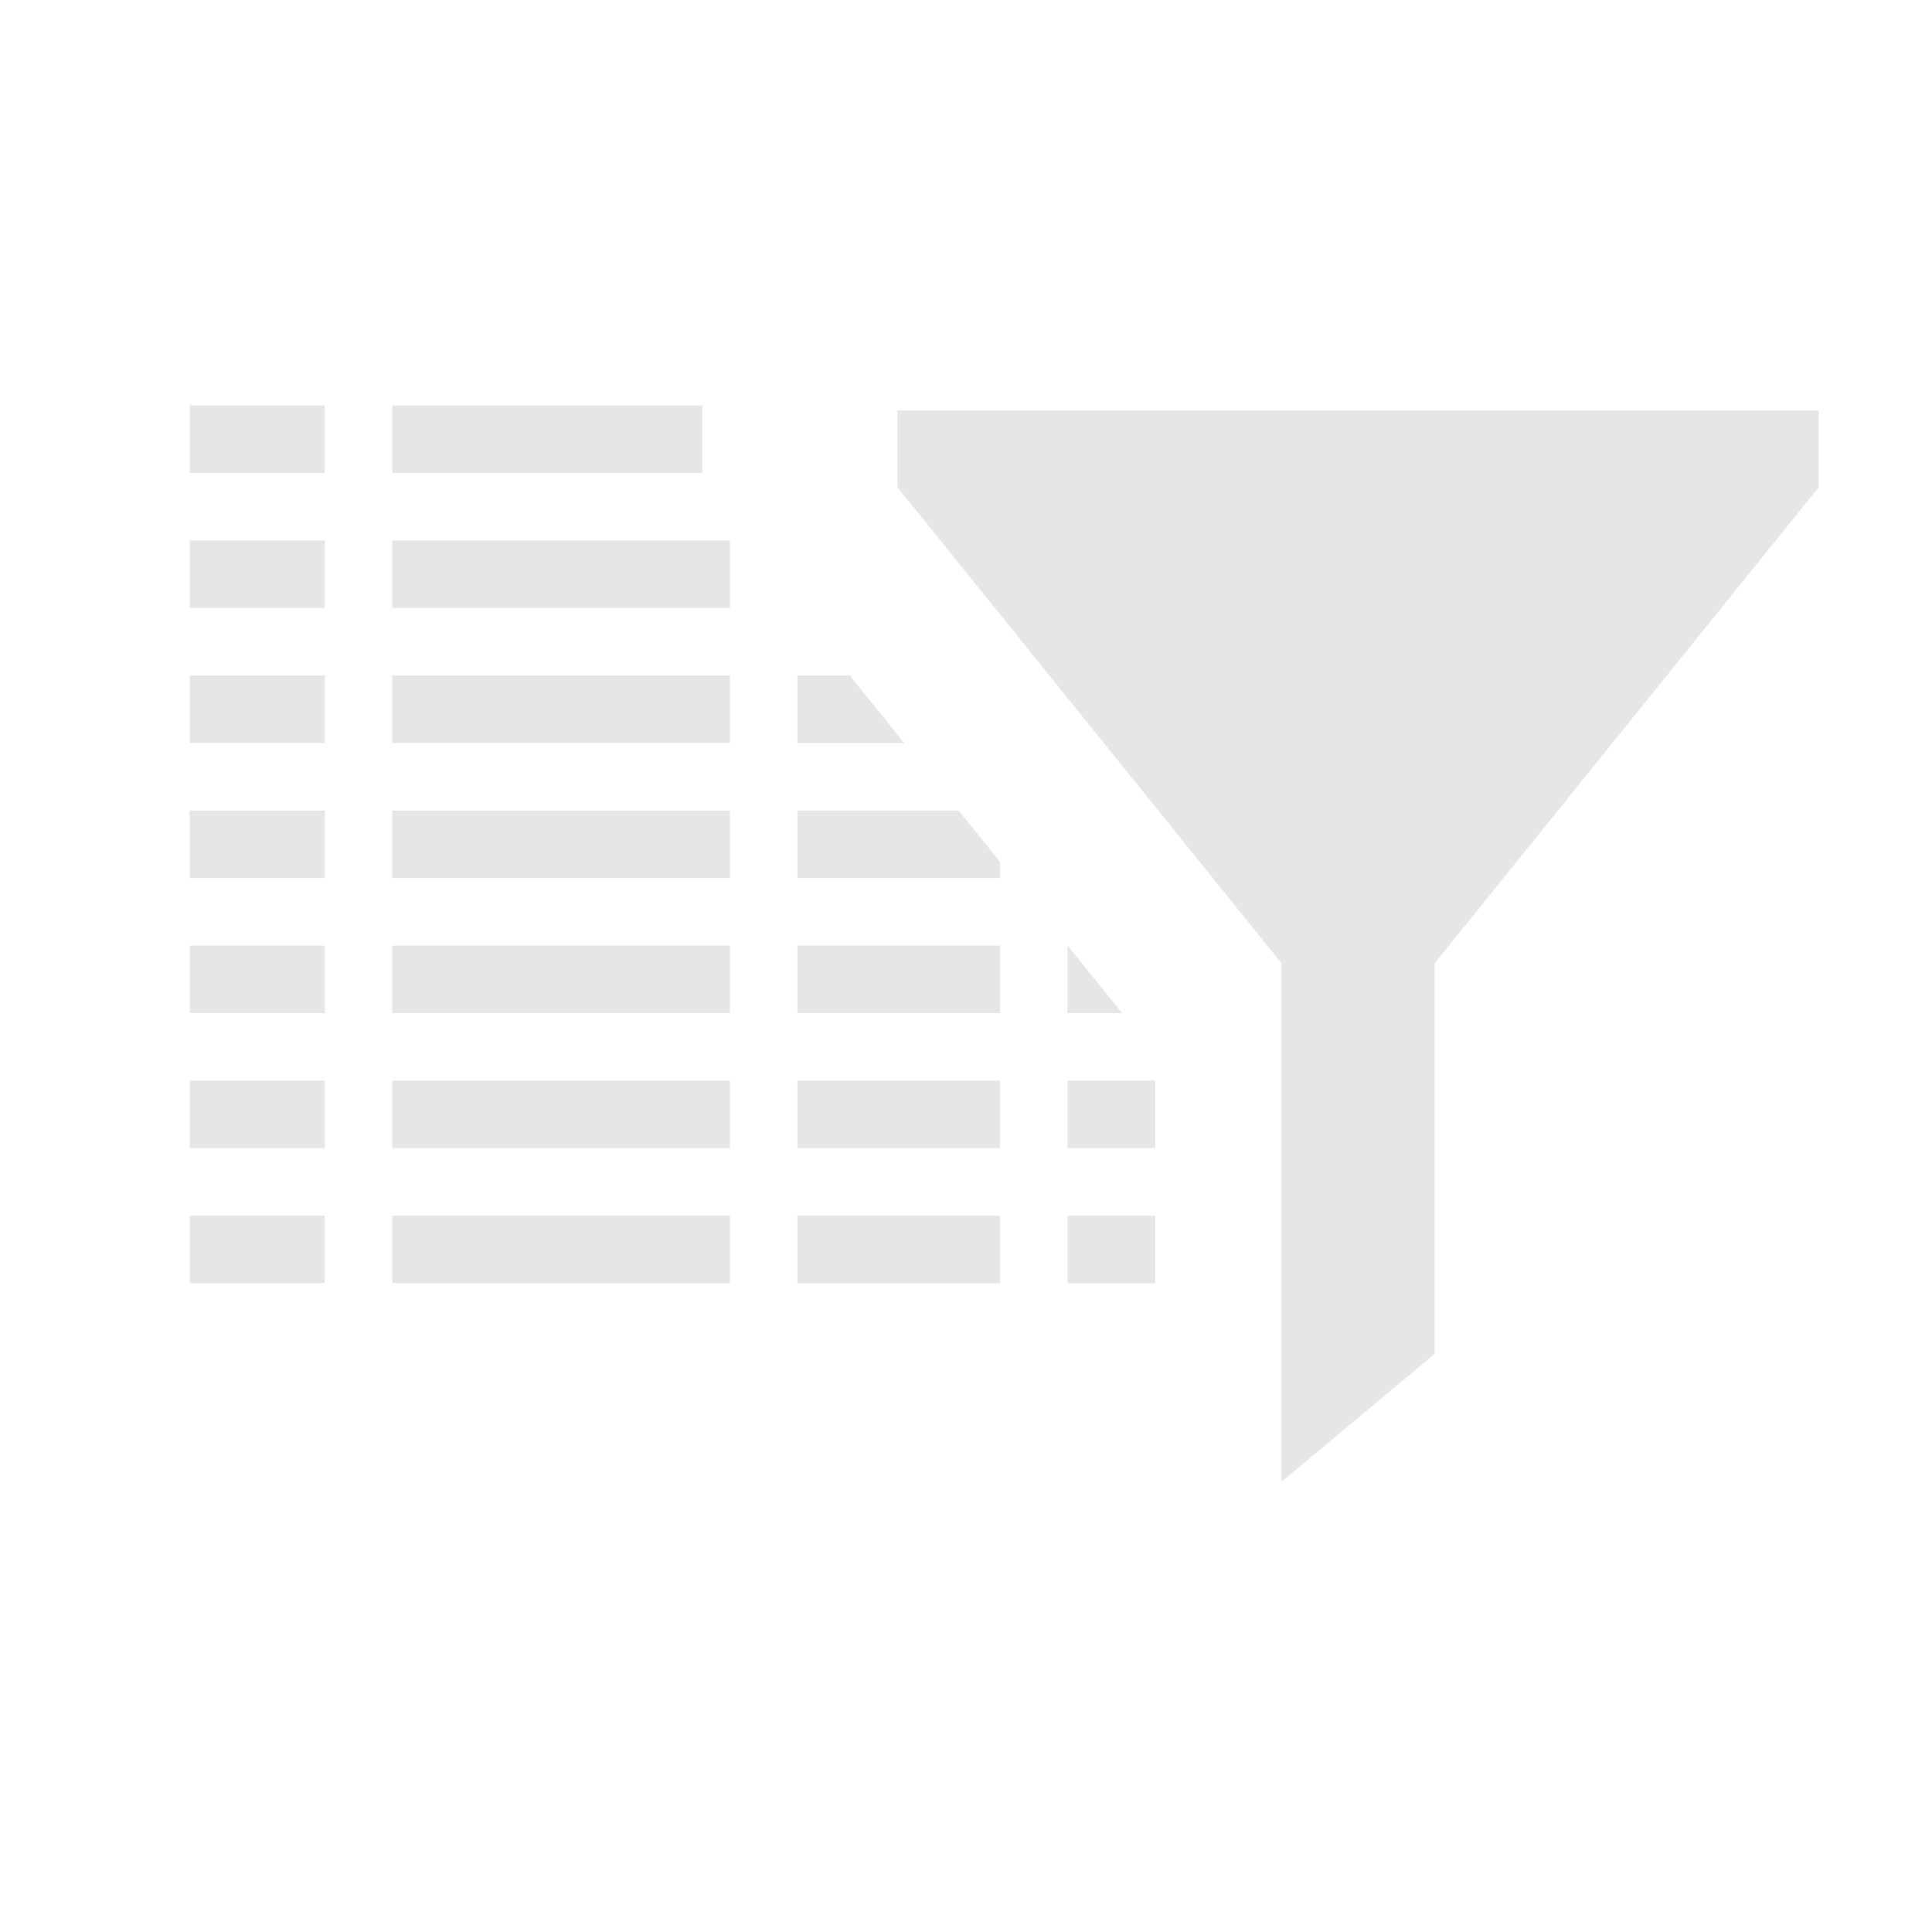
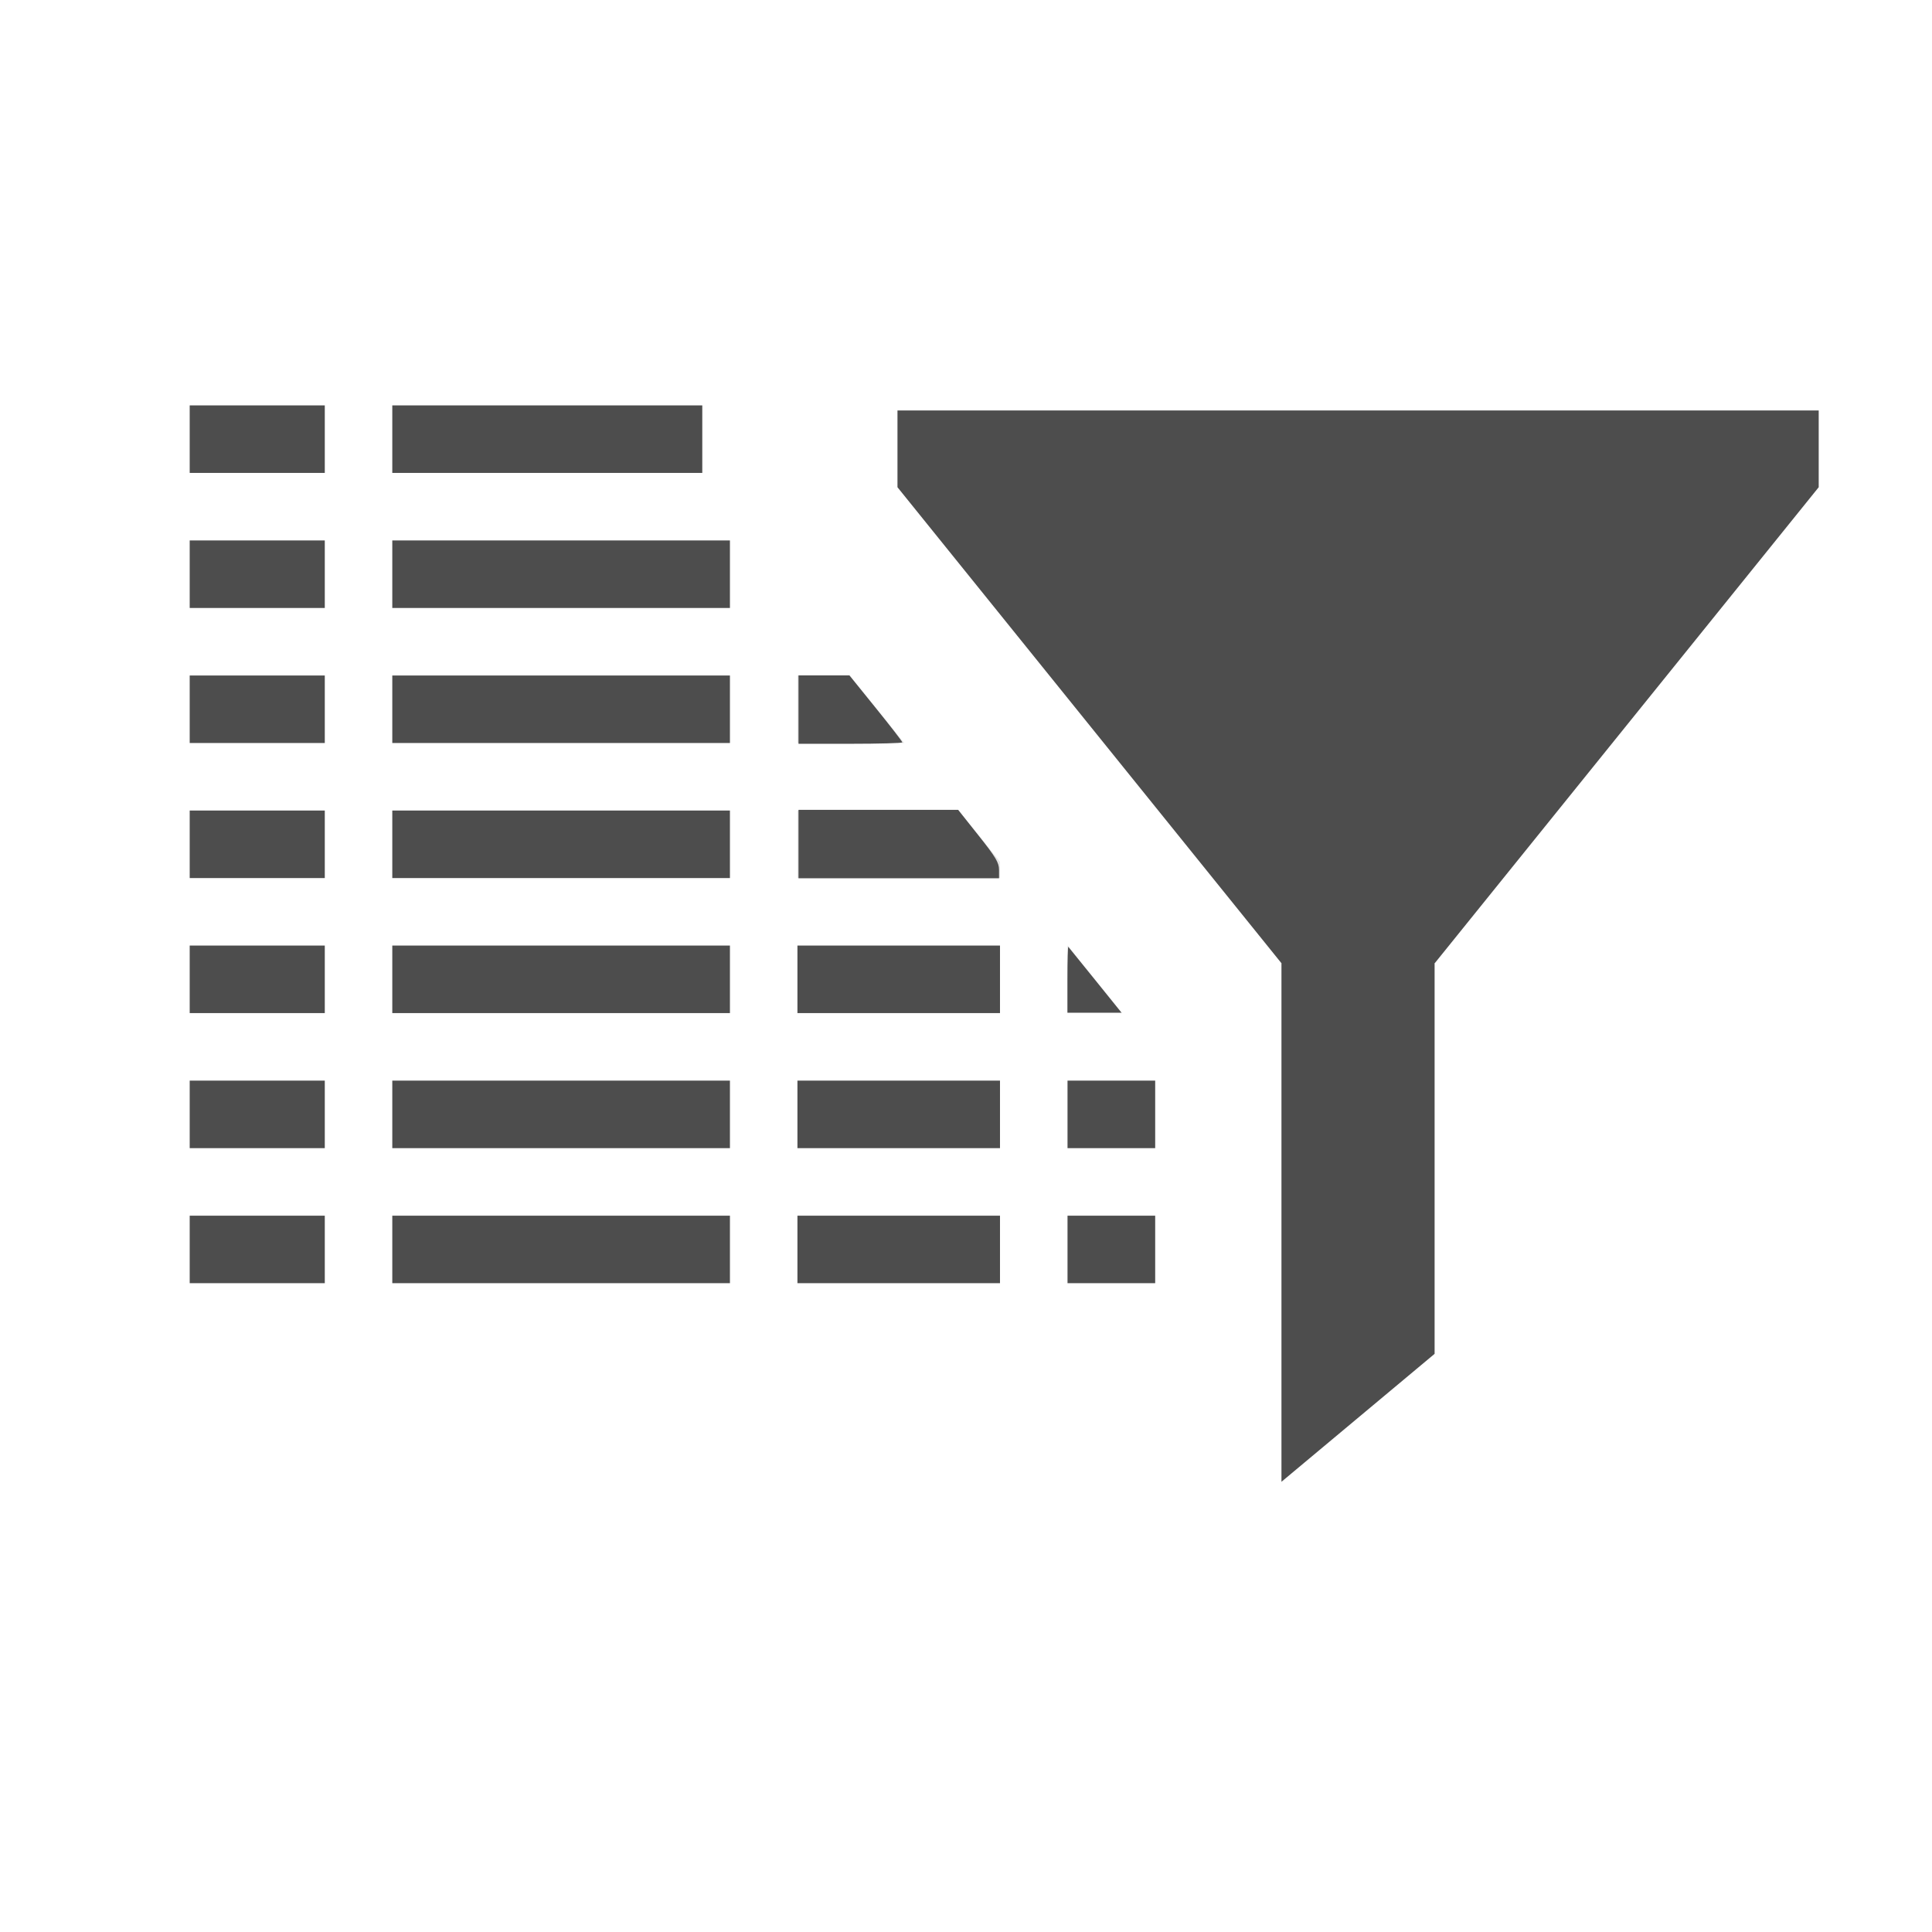
- <svg xmlns="http://www.w3.org/2000/svg" version="1.2" baseProfile="tiny" id="Layer_1" x="0px" y="0px" width="64px" height="64px" viewBox="0 0 64 64" xml:space="preserve">
-   <g>
-     <polygon style="fill:none;" points="63,63 1,63 1,1 63,1  " />
-     <path style="fill:none;" d="M64,0v64H0V0H64 M62,2H2v60h60V2L62,2z" />
+ <svg xmlns="http://www.w3.org/2000/svg" version="1.2" id="Layer_1" x="0px" y="0px" width="64px" height="64px" viewBox="0 0 64 64" xml:space="preserve">
+   <defs id="defs3393" />
+   <g id="g3337">
+     <polygon style="fill:none;" points="63,63 1,63 1,1 63,1  " id="polygon3339" />
+     <path style="fill:none;" d="M64,0v64H0V0H64 M62,2H2v60h60V2L62,2z" id="path3341" />
  </g>
-   <g>
-     <path style="fill:#E6E6E6;" d="M29.73,13.597v2.543l12.715,15.762h5.087L60.247,16.14v-2.543H29.73z M42.45,49.086l5.073-4.238   V31.903H42.45V49.086z" />
+   <g id="g3343">
+     <path style="fill:#4D4D4D;" d="M29.73,13.597v2.543l12.715,15.762h5.087L60.247,16.14v-2.543H29.73z M42.45,49.086l5.073-4.238   V31.903H42.45V49.086z" id="path3345" />
  </g>
-   <rect x="6.284" y="13.429" style="fill:#E6E6E6;" width="4.475" height="2.237" />
-   <rect x="12.995" y="13.429" style="fill:#E6E6E6;" width="10.269" height="2.237" />
-   <rect x="6.284" y="17.903" style="fill:#E6E6E6;" width="4.475" height="2.237" />
-   <rect x="12.995" y="17.903" style="fill:#E6E6E6;" width="11.185" height="2.237" />
-   <rect x="6.284" y="22.377" style="fill:#E6E6E6;" width="4.475" height="2.236" />
-   <rect x="12.995" y="22.377" style="fill:#E6E6E6;" width="11.185" height="2.236" />
-   <polygon style="fill:#E6E6E6;" points="26.416,22.377 26.416,24.613 29.953,24.613 28.148,22.377 " />
-   <rect x="6.284" y="26.85" style="fill:#E6E6E6;" width="4.475" height="2.237" />
-   <rect x="12.995" y="26.85" style="fill:#E6E6E6;" width="11.185" height="2.237" />
-   <polygon style="fill:#E6E6E6;" points="26.416,26.85 26.416,29.087 33.126,29.087 33.126,28.547 31.757,26.85 " />
-   <rect x="6.284" y="31.323" style="fill:#E6E6E6;" width="4.475" height="2.237" />
-   <rect x="12.995" y="31.323" style="fill:#E6E6E6;" width="11.185" height="2.237" />
-   <rect x="26.416" y="31.323" style="fill:#E6E6E6;" width="6.71" height="2.237" />
-   <polygon style="fill:#E6E6E6;" points="35.363,31.323 35.363,33.561 37.17,33.561 35.366,31.323 " />
-   <rect x="6.284" y="35.797" style="fill:#E6E6E6;" width="4.475" height="2.237" />
-   <rect x="12.995" y="35.797" style="fill:#E6E6E6;" width="11.185" height="2.237" />
-   <rect x="26.416" y="35.797" style="fill:#E6E6E6;" width="6.71" height="2.237" />
-   <rect x="35.363" y="35.797" style="fill:#E6E6E6;" width="2.904" height="2.237" />
-   <rect x="6.284" y="40.271" style="fill:#E6E6E6;" width="4.475" height="2.236" />
-   <rect x="12.995" y="40.271" style="fill:#E6E6E6;" width="11.185" height="2.236" />
-   <rect x="26.416" y="40.271" style="fill:#E6E6E6;" width="6.71" height="2.236" />
-   <rect x="35.363" y="40.271" style="fill:#E6E6E6;" width="2.904" height="2.236" />
+   <rect x="6.284" y="13.429" style="fill:#4D4D4D;" width="4.475" height="2.237" id="rect3347" />
+   <rect x="12.995" y="13.429" style="fill:#4D4D4D;" width="10.269" height="2.237" id="rect3349" />
+   <rect x="6.284" y="17.903" style="fill:#4D4D4D;" width="4.475" height="2.237" id="rect3351" />
+   <rect x="12.995" y="17.903" style="fill:#4D4D4D;" width="11.185" height="2.237" id="rect3353" />
+   <rect x="6.284" y="22.377" style="fill:#4D4D4D;" width="4.475" height="2.236" id="rect3355" />
+   <rect x="12.995" y="22.377" style="fill:#4D4D4D;" width="11.185" height="2.236" id="rect3357" />
+   <polygon style="fill:#E6E6E6;" points="26.416,22.377 26.416,24.613 29.953,24.613 28.148,22.377 " id="polygon3359" />
+   <rect x="6.284" y="26.85" style="fill:#4D4D4D;" width="4.475" height="2.237" id="rect3361" />
+   <rect x="12.995" y="26.85" style="fill:#4D4D4D;" width="11.185" height="2.237" id="rect3363" />
+   <polygon style="fill:#E6E6E6;" points="26.416,26.85 26.416,29.087 33.126,29.087 33.126,28.547 31.757,26.85 " id="polygon3365" />
+   <rect x="6.284" y="31.323" style="fill:#4D4D4D;" width="4.475" height="2.237" id="rect3367" />
+   <rect x="12.995" y="31.323" style="fill:#4D4D4D;" width="11.185" height="2.237" id="rect3369" />
+   <rect x="26.416" y="31.323" style="fill:#4D4D4D;" width="6.71" height="2.237" id="rect3371" />
+   <polygon style="fill:#E6E6E6;" points="35.363,31.323 35.363,33.561 37.17,33.561 35.366,31.323 " id="polygon3373" />
+   <rect x="6.284" y="35.797" style="fill:#4D4D4D;" width="4.475" height="2.237" id="rect3375" />
+   <rect x="12.995" y="35.797" style="fill:#4D4D4D;" width="11.185" height="2.237" id="rect3377" />
+   <rect x="26.416" y="35.797" style="fill:#4D4D4D;" width="6.71" height="2.237" id="rect3379" />
+   <rect x="35.363" y="35.797" style="fill:#4D4D4D;" width="2.904" height="2.237" id="rect3381" />
+   <rect x="6.284" y="40.271" style="fill:#4D4D4D;" width="4.475" height="2.236" id="rect3383" />
+   <rect x="12.995" y="40.271" style="fill:#4D4D4D;" width="11.185" height="2.236" id="rect3385" />
+   <rect x="26.416" y="40.271" style="fill:#4D4D4D;" width="6.71" height="2.236" id="rect3387" />
+   <rect x="35.363" y="40.271" style="fill:#4D4D4D;" width="2.904" height="2.236" id="rect3389" />
+   <path style="fill:#4d4d4d;stroke:none;stroke-width:1px;stroke-linecap:butt;stroke-linejoin:miter;stroke-opacity:1;fill-opacity:1" d="m 26.452,23.506 0,-1.133 0.843,0 0.843,0 0.876,1.084 c 0.482,0.596 0.876,1.106 0.876,1.133 0,0.027 -0.774,0.049 -1.719,0.049 l -1.719,0 0,-1.133 z" id="path3397" />
+   <path style="fill:#4d4d4d;stroke:none;stroke-width:1px;stroke-linecap:butt;stroke-linejoin:miter;stroke-opacity:1;fill-opacity:1" d="m 26.452,27.96 0,-1.133 2.644,0 2.644,0 0.677,0.852 c 0.568,0.714 0.677,0.897 0.677,1.133 l 0,0.281 -3.321,0 -3.321,0 0,-1.133 z" id="path3399" />
+   <path style="fill:#4d4d4d;stroke:none;stroke-width:1px;stroke-linecap:butt;stroke-linejoin:miter;stroke-opacity:1;fill-opacity:1" d="m 35.36,32.44 c 0,-0.609 0.014,-1.092 0.03,-1.074 0.017,0.018 0.42,0.516 0.896,1.107 l 0.866,1.074 -0.896,0 -0.896,0 0,-1.107 z" id="path3401" />
</svg>
